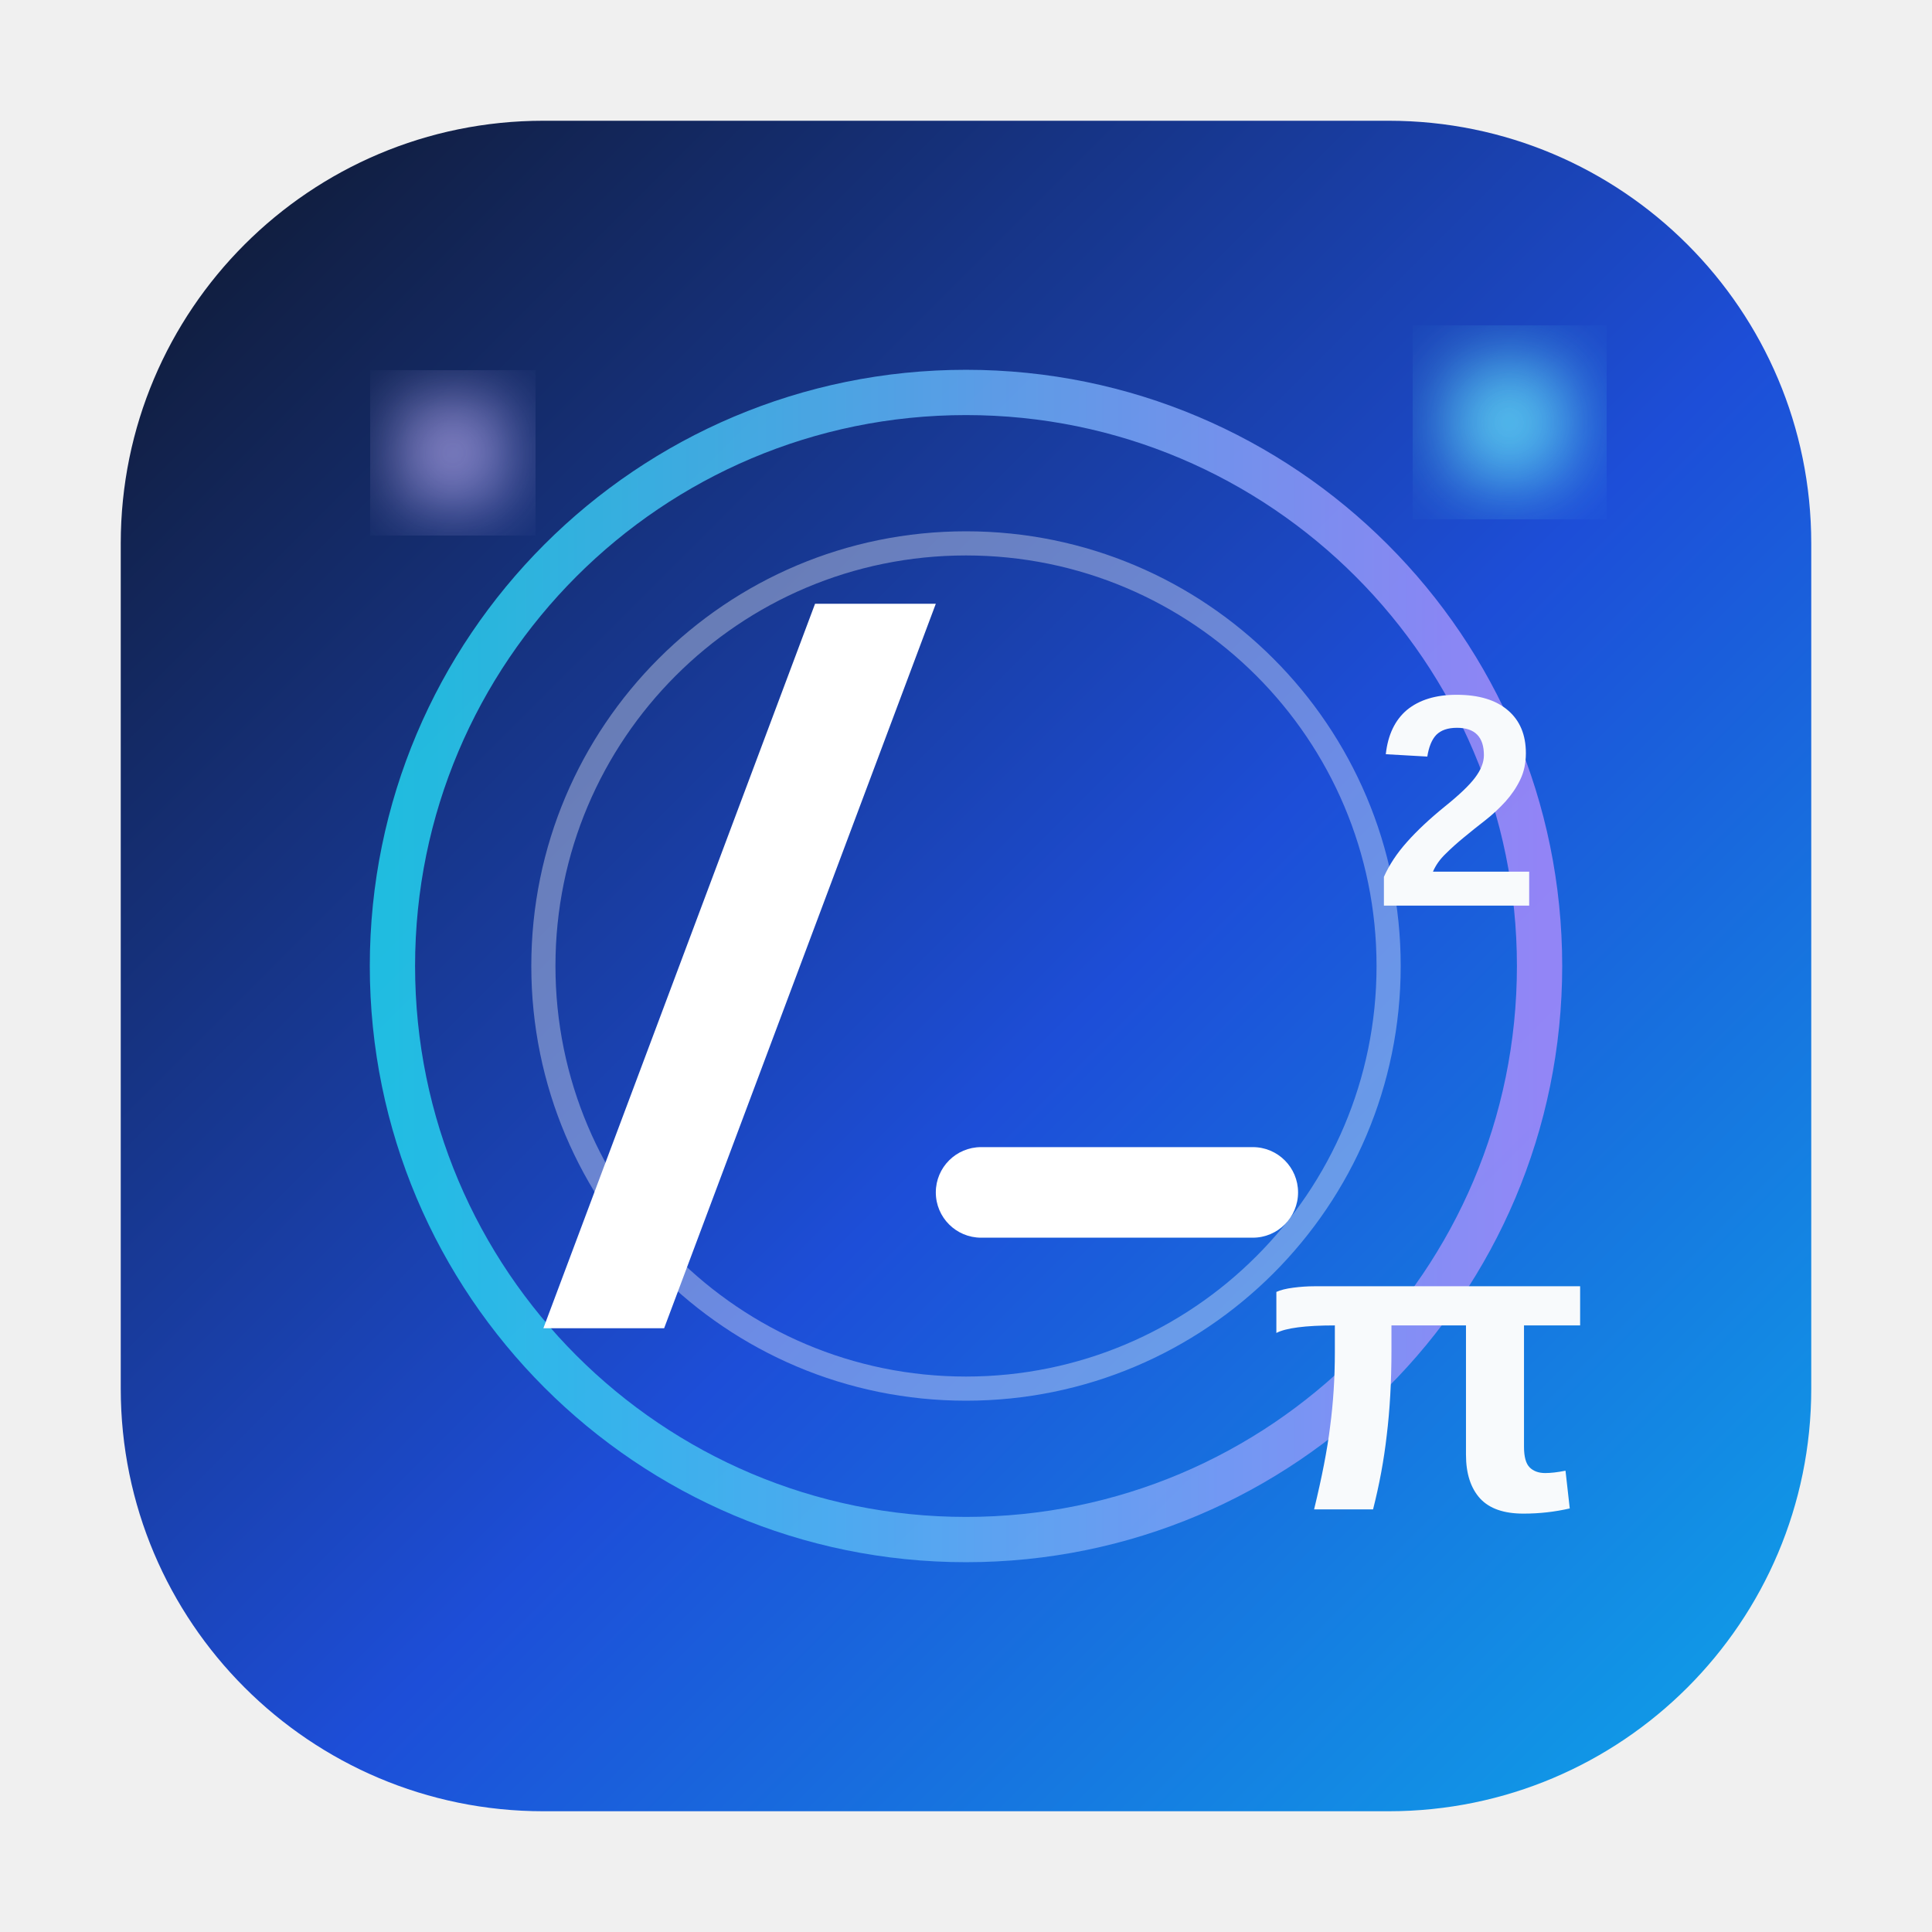
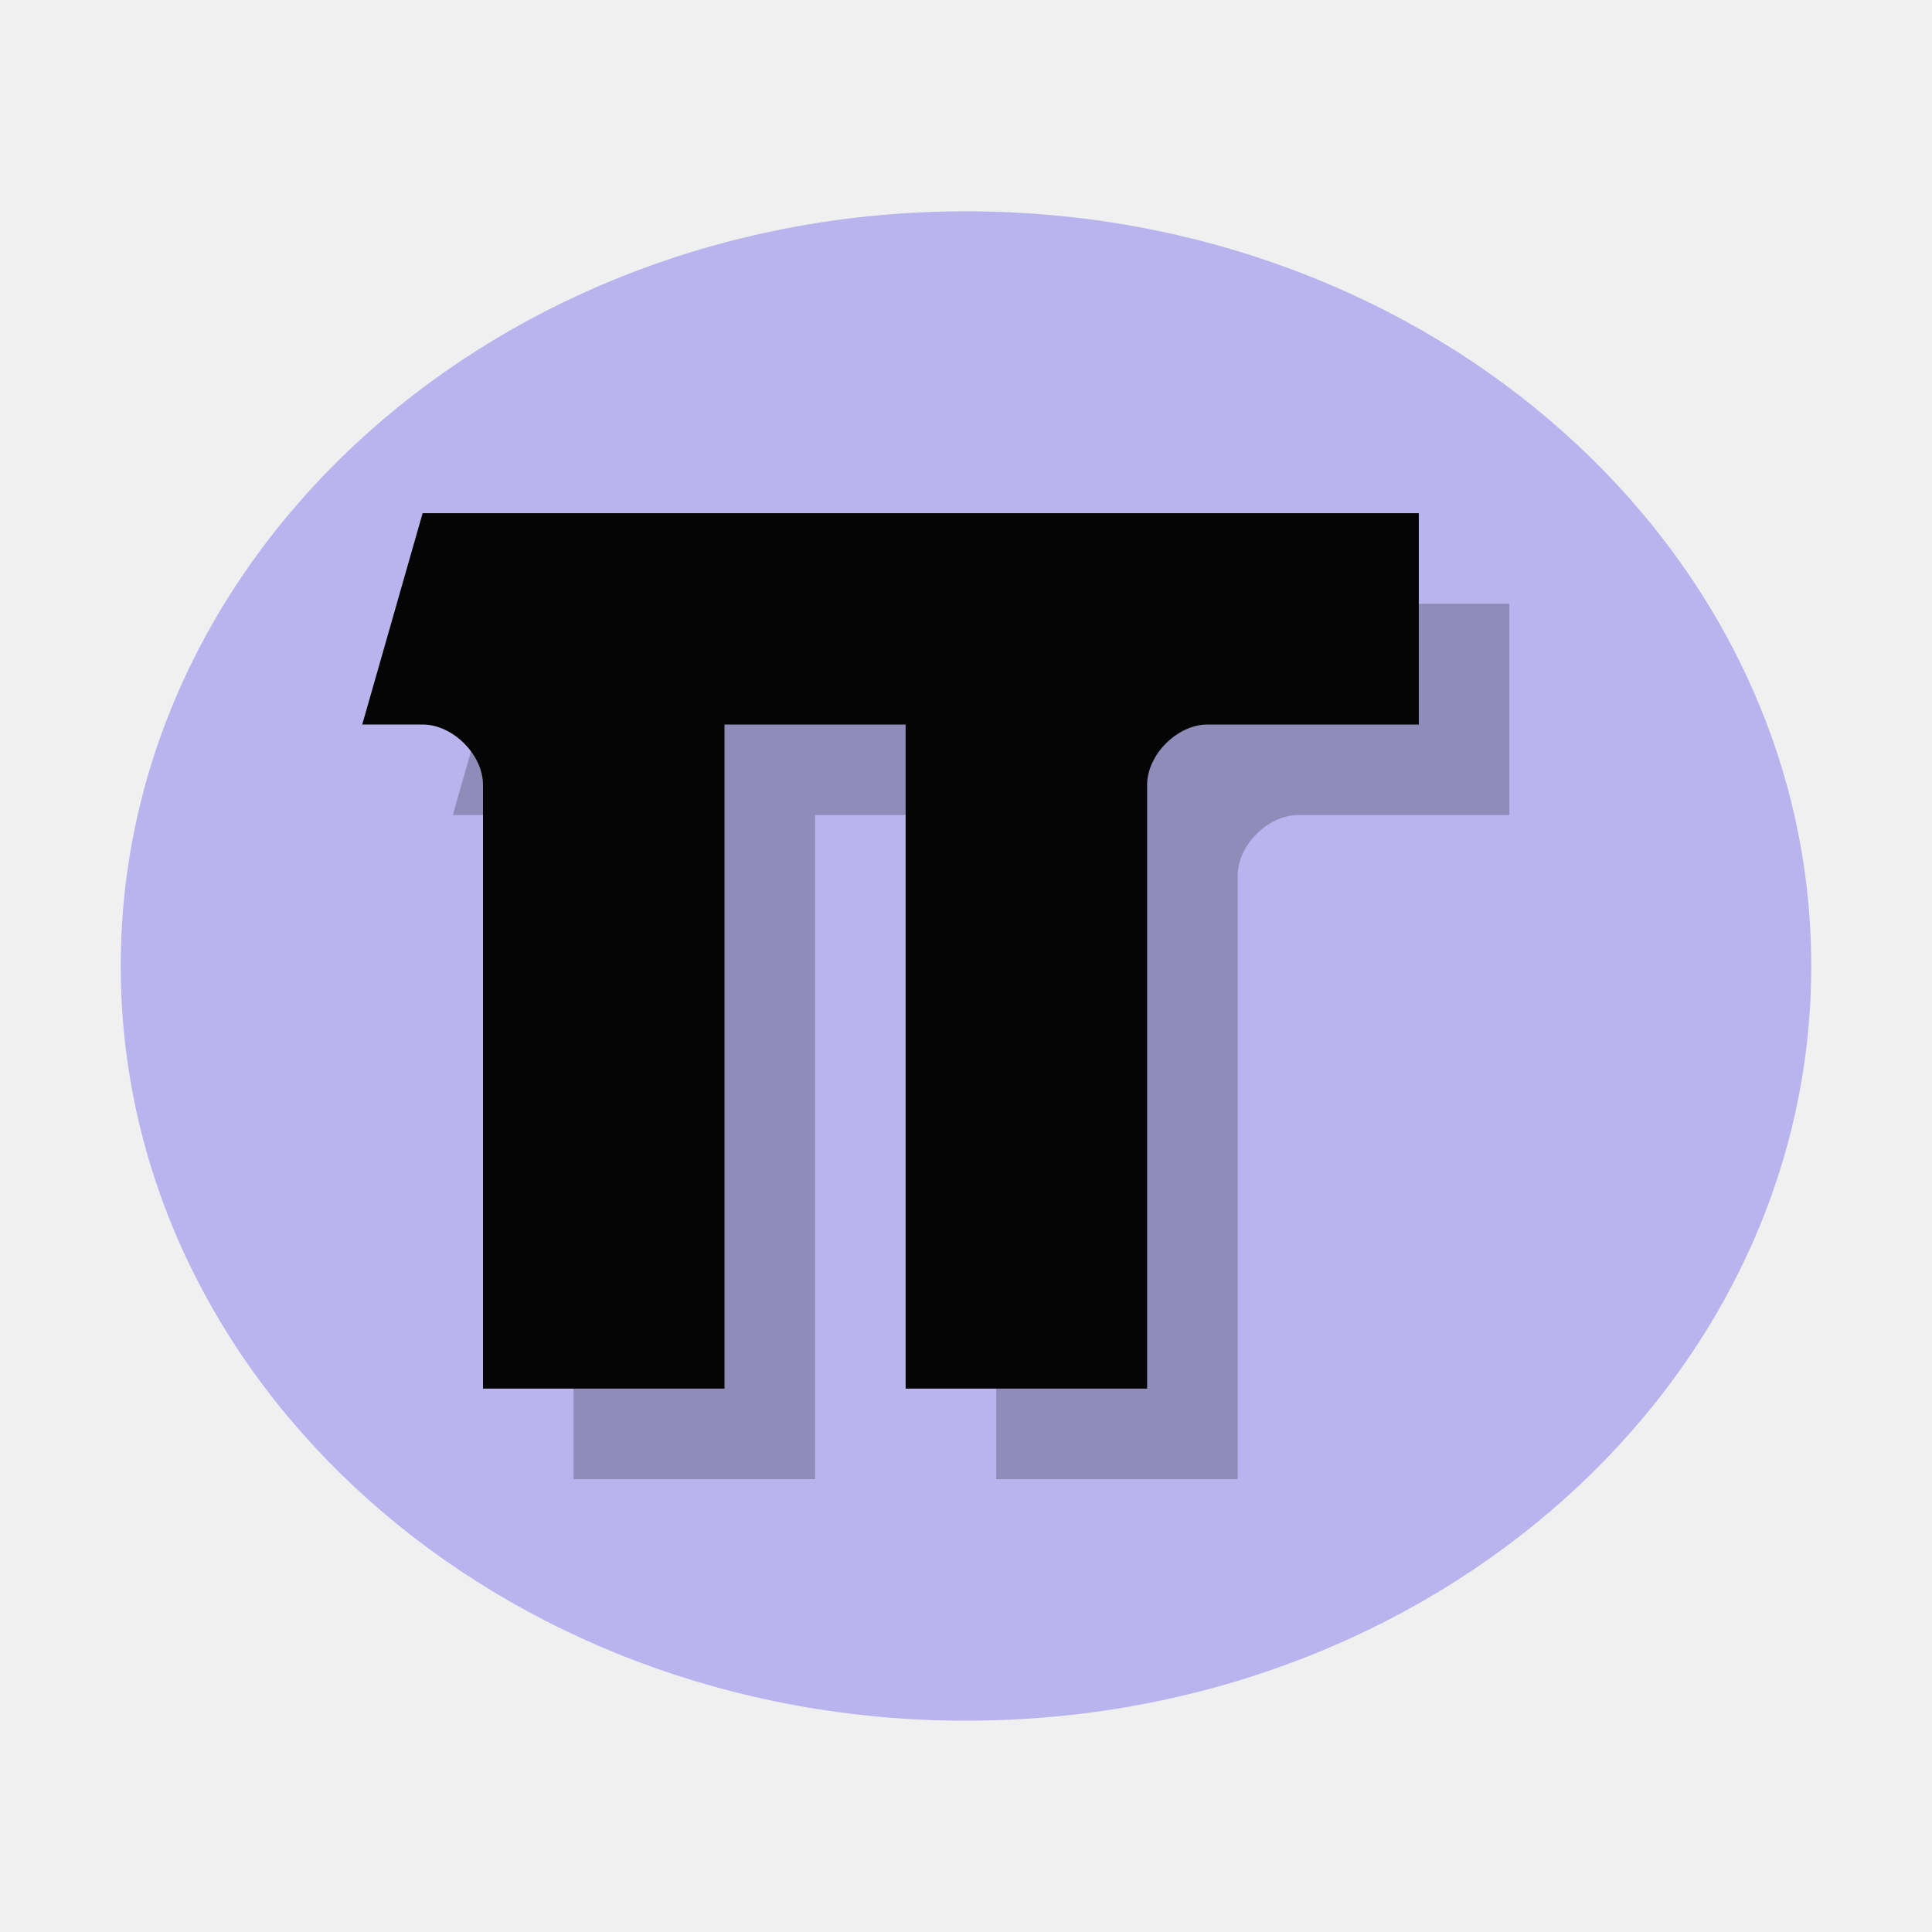
- <svg xmlns="http://www.w3.org/2000/svg" viewBox="0 0 64 64" role="img" aria-label="L2 Maths">
-   <defs>
-     <linearGradient id="bg" x1="0" y1="0" x2="1" y2="1">
-       <stop offset="0%" stop-color="#0f172a" />
-       <stop offset="55%" stop-color="#1d4ed8" />
-       <stop offset="100%" stop-color="#0ea5e9" />
-     </linearGradient>
-     <linearGradient id="glow" x1="0" y1="0" x2="1" y2="0">
-       <stop offset="0%" stop-color="#22d3ee" />
-       <stop offset="100%" stop-color="#a78bfa" />
-     </linearGradient>
-     <filter id="soft" x="-30%" y="-30%" width="160%" height="160%">
-       <feGaussianBlur stdDeviation="1.4" />
-     </filter>
-   </defs>
-   <rect x="4" y="4" width="56" height="56" rx="14" fill="url(#bg)" />
-   <circle cx="32" cy="32" r="19" fill="none" stroke="url(#glow)" stroke-width="1.5" opacity="0.85" />
-   <circle cx="32" cy="32" r="14" fill="none" stroke="#ffffff" stroke-width="0.8" opacity="0.35" />
-   <path d="M18 44 L27 20 L31 20 L22 44 Z" fill="#ffffff" />
-   <rect x="31" y="38" width="12" height="3" rx="1.5" fill="#ffffff" />
-   <text x="45.5" y="30" font-family="Segoe UI, Arial, sans-serif" font-size="10" font-weight="700" fill="#f8fafc">2</text>
-   <text x="42" y="50" font-family="Segoe UI, Arial, sans-serif" font-size="14" font-weight="700" fill="#f8fafc">π</text>
-   <circle cx="50" cy="14" r="2" fill="#67e8f9" filter="url(#soft)" />
-   <circle cx="15" cy="15" r="1.7" fill="#c4b5fd" filter="url(#soft)" />
+ <svg xmlns="http://www.w3.org/2000/svg" viewBox="0 0 64 64">
+   <ellipse cx="32" cy="32" rx="28" ry="25" fill="#b9b3ee" />
+   <path d="M17 20h33v7h-7c-1 0-2 1-2 2v20h-8V27H27v22h-8V29c0-1-1-2-2-2h-2z" fill="#6f6b8f" opacity="0.55" />
+   <path d="M14 17h33v7h-7c-1 0-2 1-2 2v20h-8V24H24v22h-8V26c0-1-1-2-2-2h-2z" fill="#050505" />
</svg>
